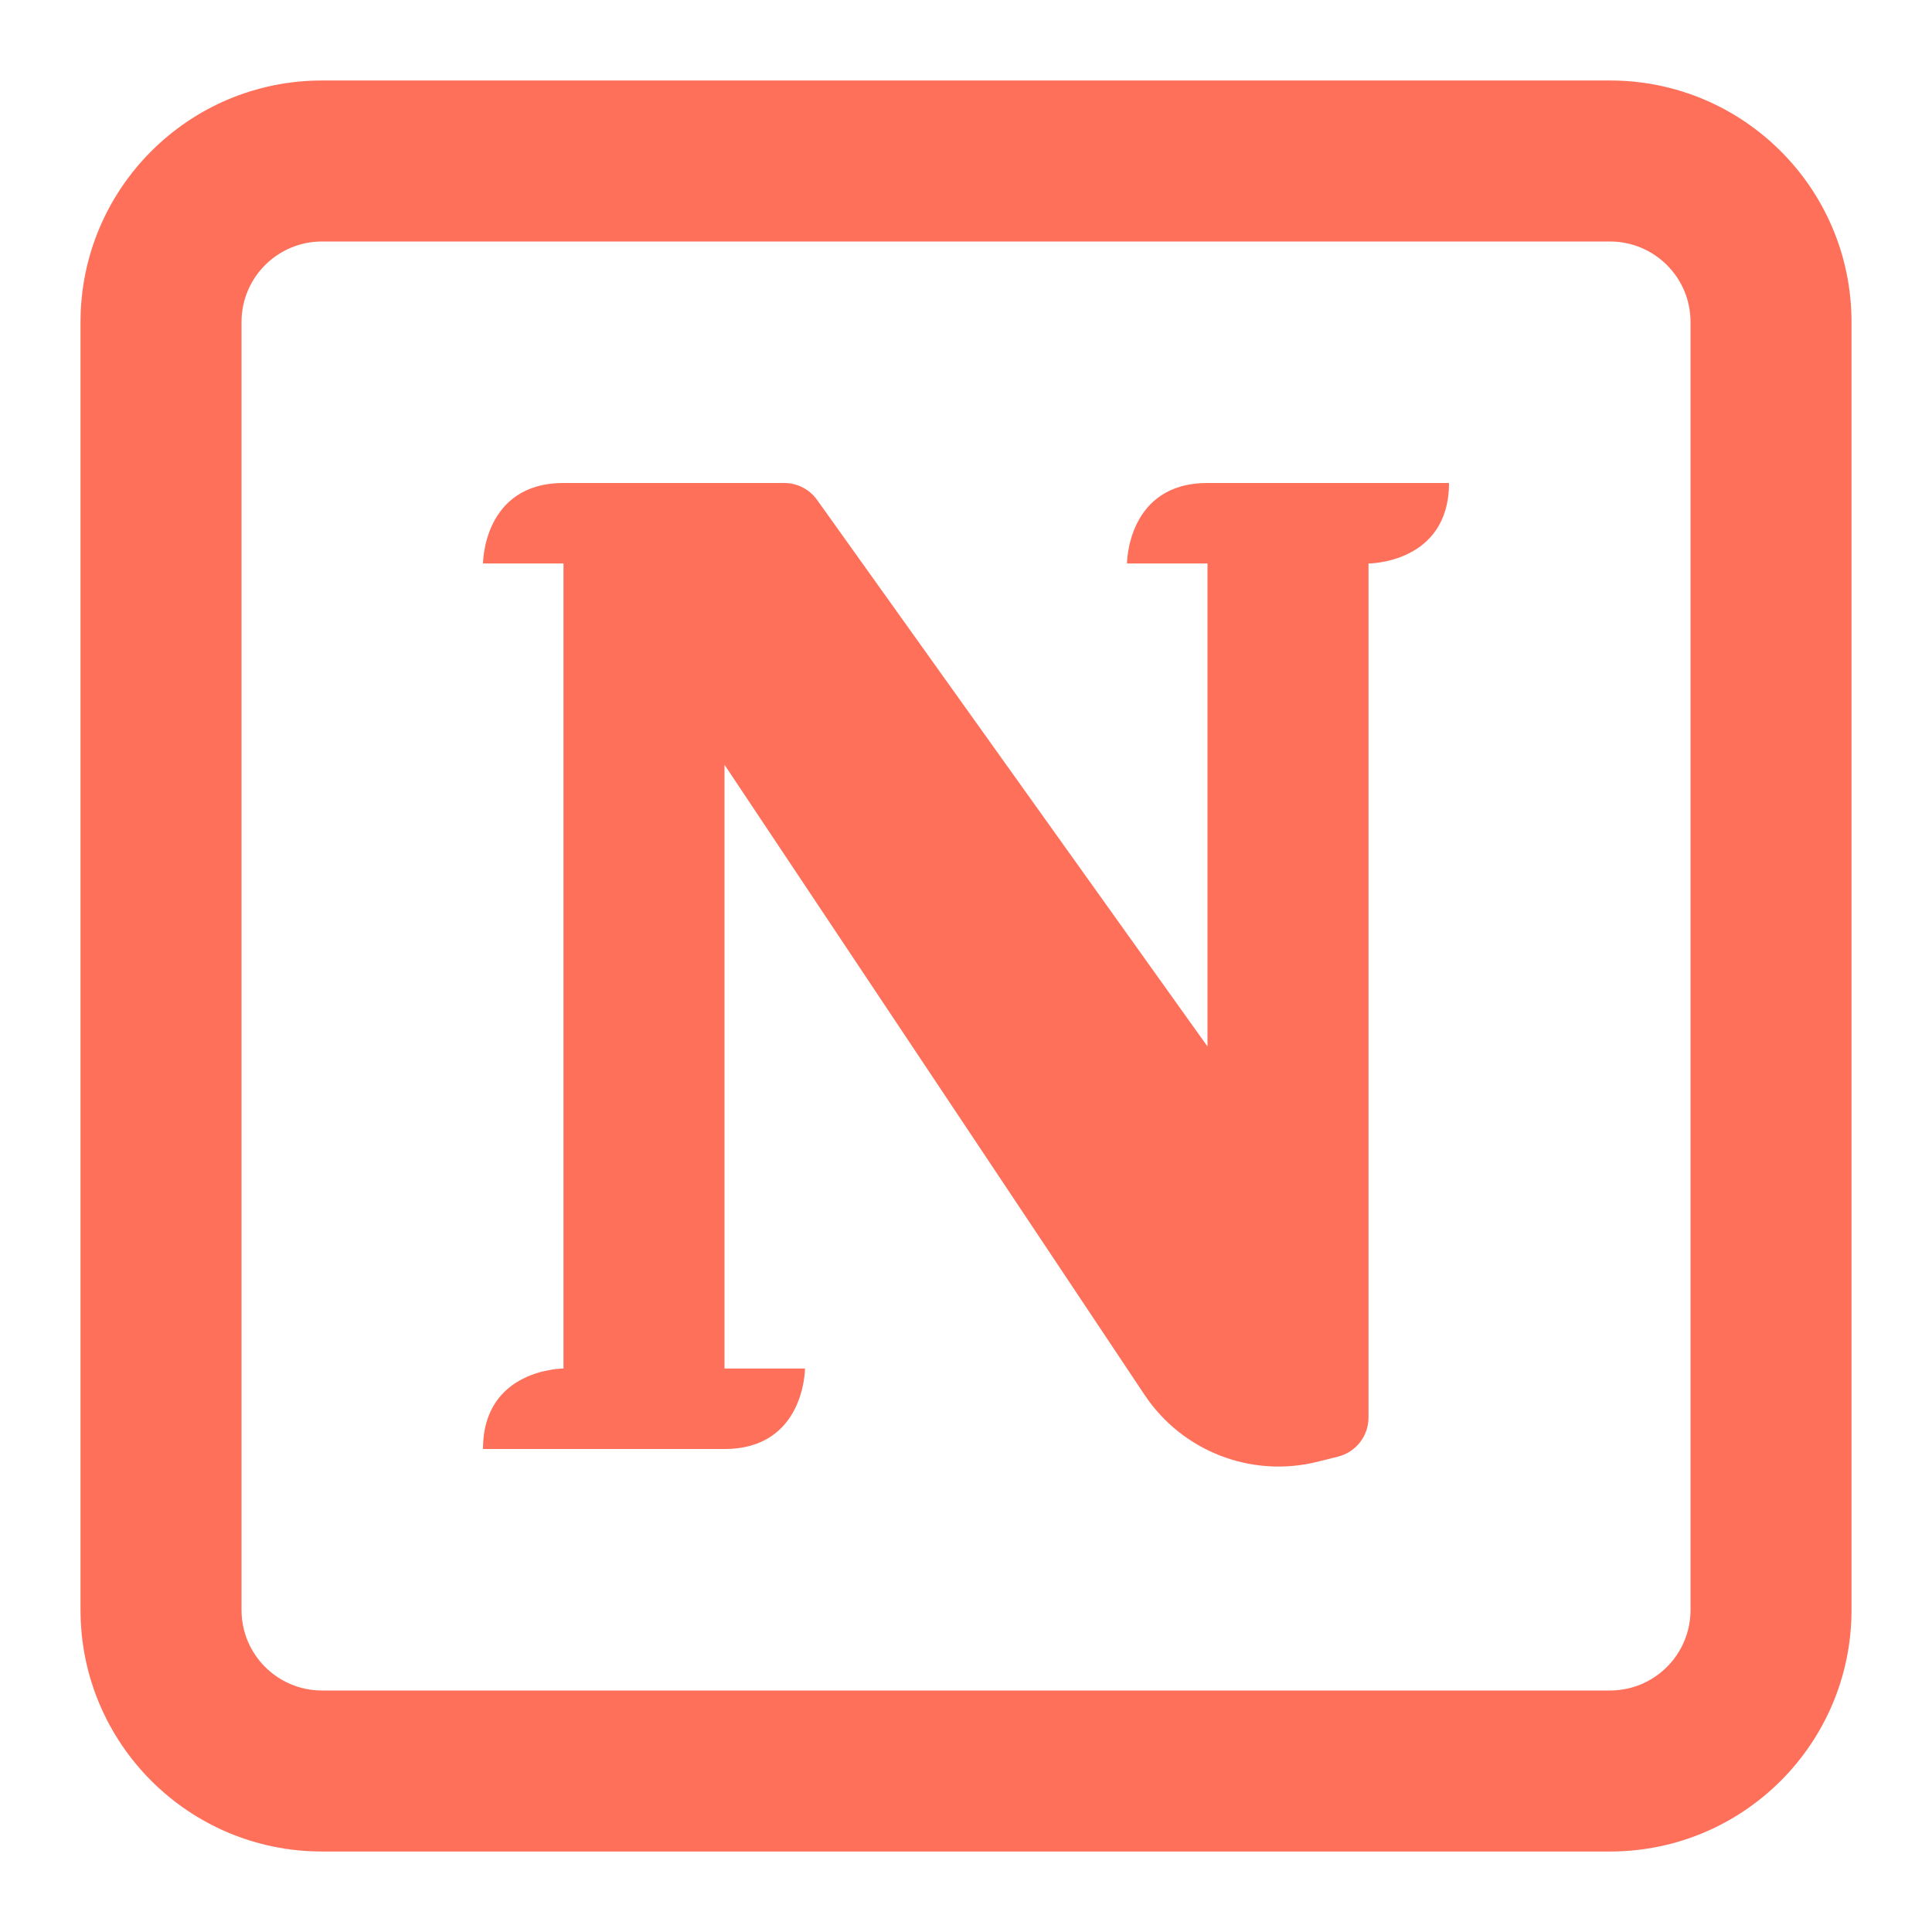
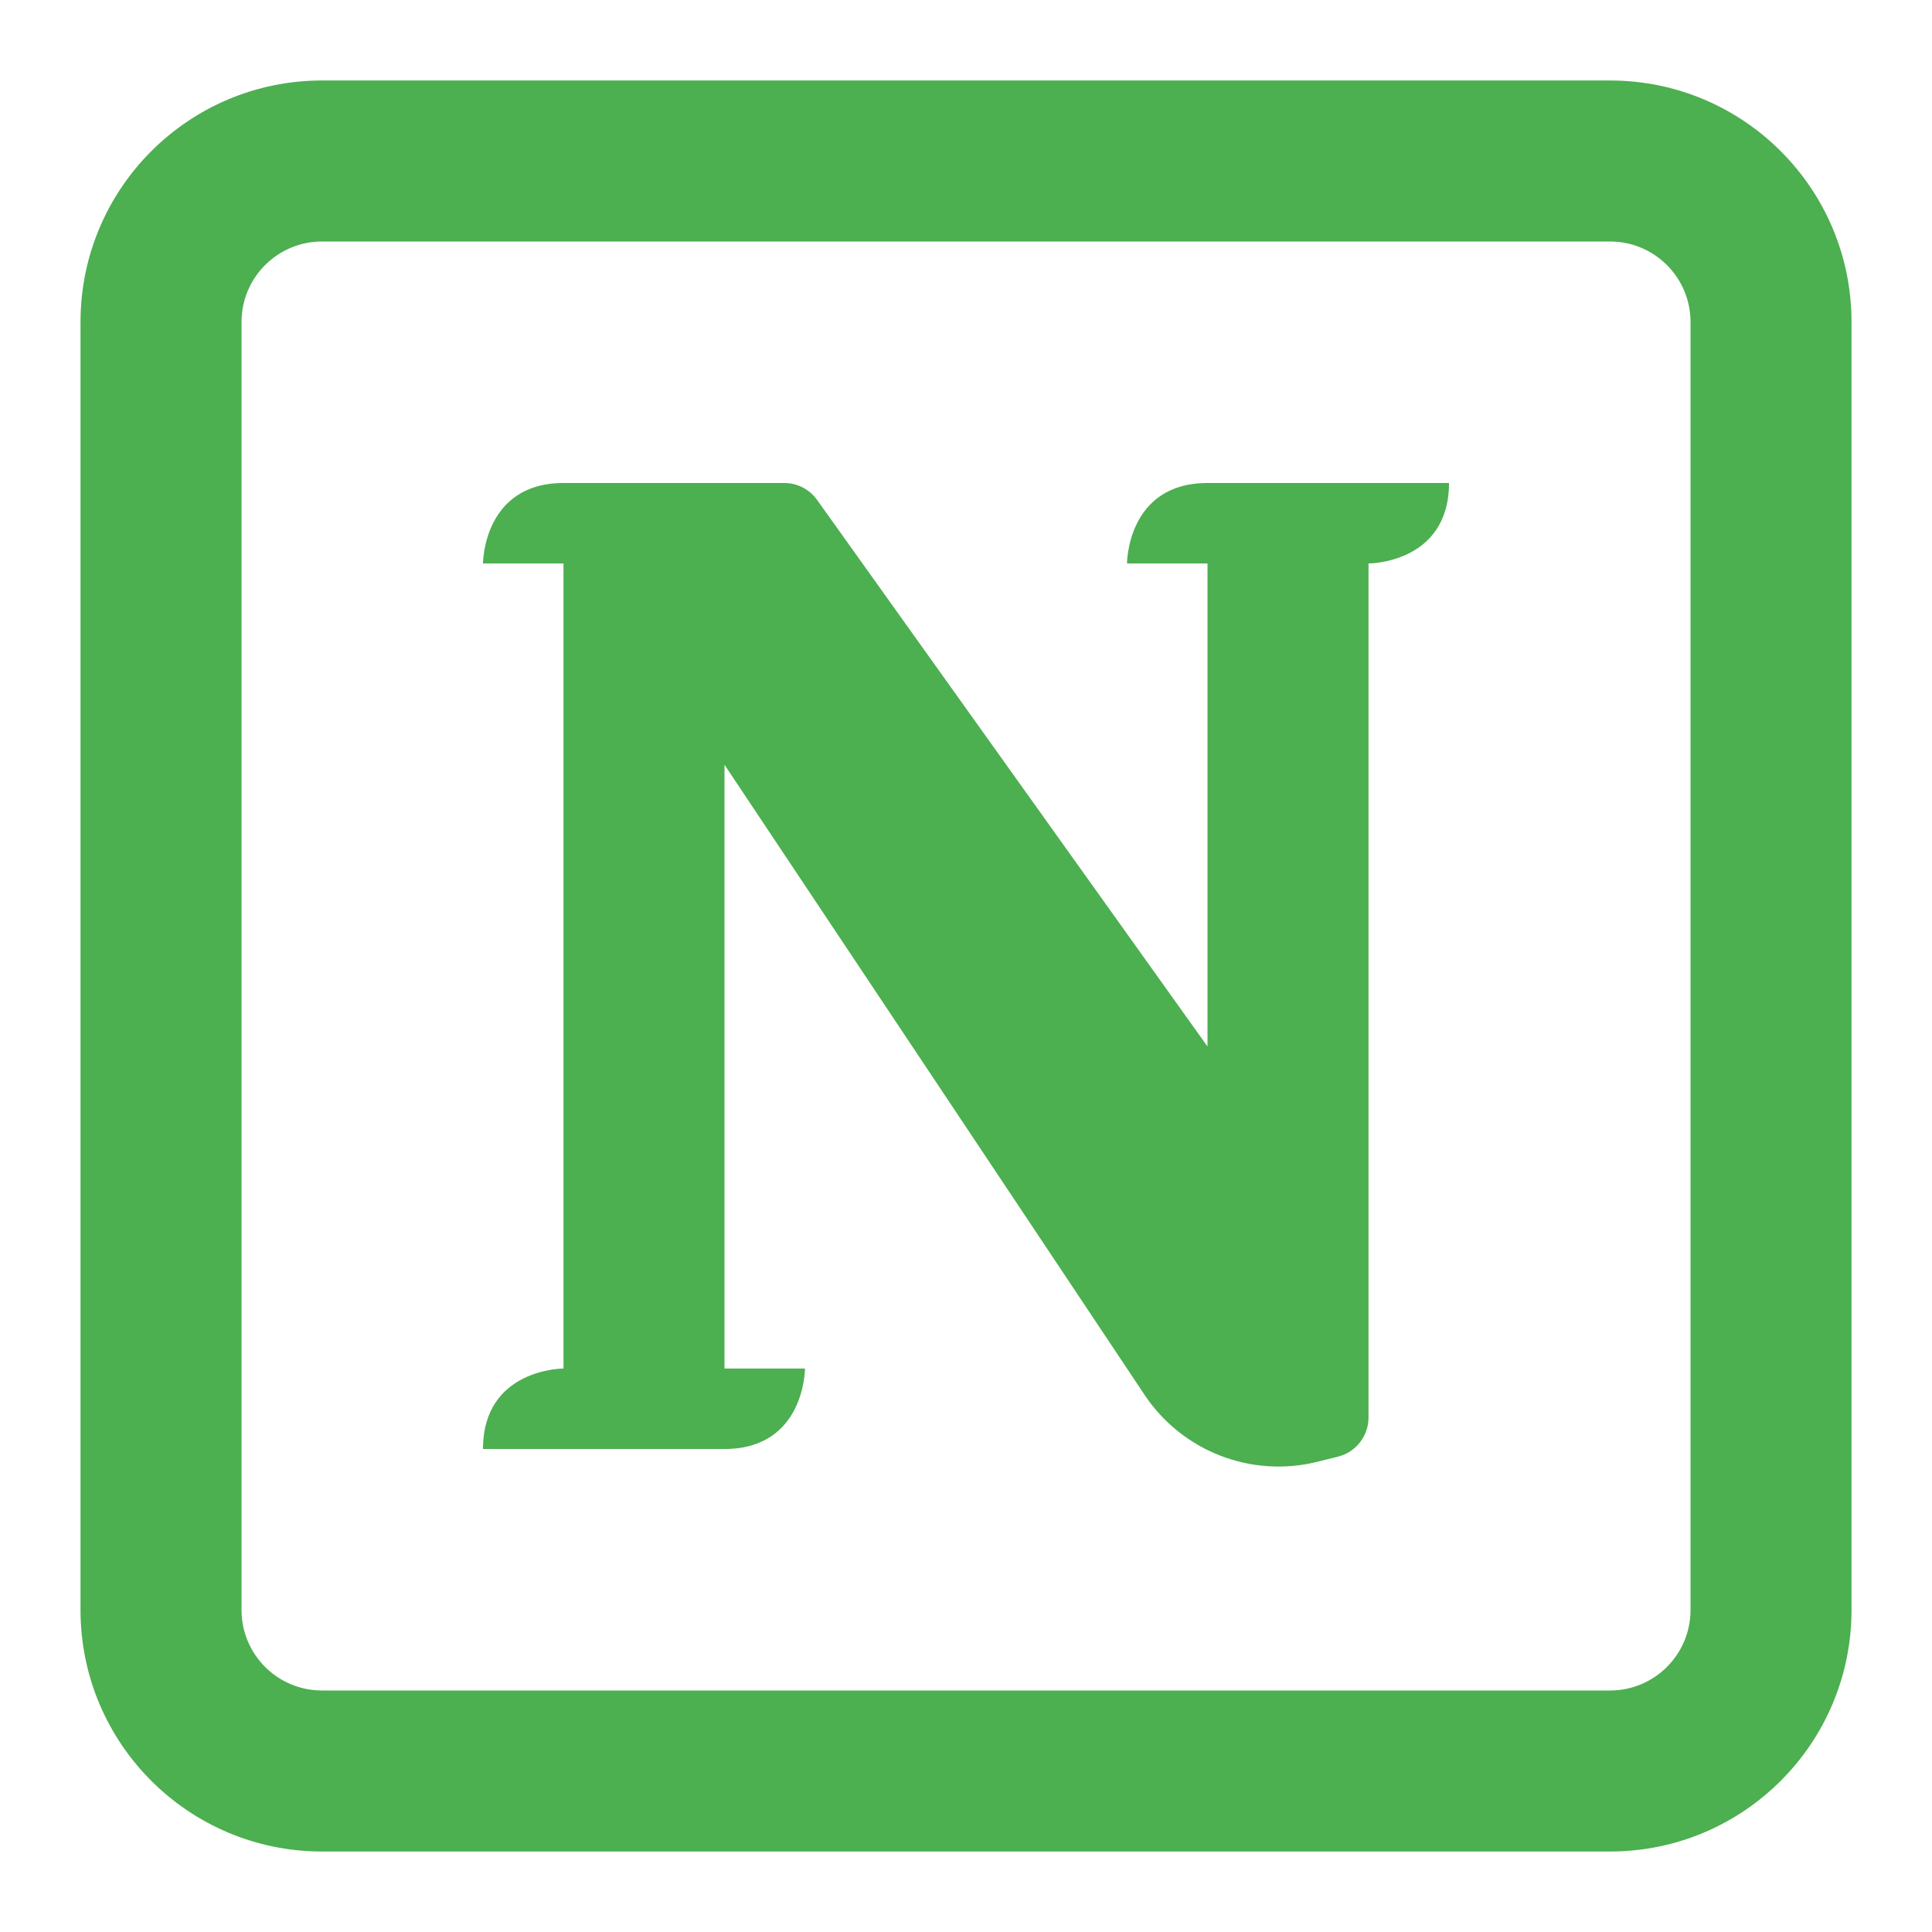
<svg xmlns="http://www.w3.org/2000/svg" width="80" height="80" viewBox="0 0 80 80" fill="none">
-   <path d="M33.333 56.667H30V31.667L47.394 57.758C48.957 60.102 51.825 61.211 54.558 60.527L55.404 60.316C56.146 60.13 56.667 59.463 56.667 58.699V23.333C56.667 23.333 60 23.333 60 20H50C46.667 20 46.667 23.333 46.667 23.333H50V43.333L33.832 20.698C33.519 20.26 33.014 20 32.476 20H23.333C20 20 20 23.333 20 23.333H23.333V56.667C23.333 56.667 20 56.667 20 60H30C33.333 60 33.333 56.667 33.333 56.667Z" fill="#FE705A" />
-   <path fill-rule="evenodd" clip-rule="evenodd" d="M3.334 13.333C3.334 7.81 7.811 3.333 13.334 3.333H66.667C72.19 3.333 76.667 7.81 76.667 13.333V66.667C76.667 72.19 72.19 76.667 66.667 76.667H13.334C7.811 76.667 3.334 72.19 3.334 66.667V13.333ZM13.334 10H66.667C68.508 10 70.001 11.492 70.001 13.333V66.667C70.001 68.508 68.508 70 66.667 70H13.334C11.493 70 10.001 68.508 10.001 66.667V13.333C10.001 11.492 11.493 10 13.334 10Z" fill="#FE705A" />
+   <path d="M33.333 56.667H30V31.667L47.394 57.758C48.957 60.102 51.825 61.211 54.558 60.527L55.404 60.316C56.146 60.13 56.667 59.463 56.667 58.699V23.333C56.667 23.333 60 23.333 60 20H50C46.667 20 46.667 23.333 46.667 23.333H50V43.333L33.832 20.698C33.519 20.26 33.014 20 32.476 20H23.333C20 20 20 23.333 20 23.333H23.333V56.667C23.333 56.667 20 56.667 20 60H30C33.333 60 33.333 56.667 33.333 56.667Z" fill="#4CAF50" />
+   <path fill-rule="evenodd" clip-rule="evenodd" d="M3.334 13.333C3.334 7.81 7.811 3.333 13.334 3.333H66.667C72.19 3.333 76.667 7.81 76.667 13.333V66.667C76.667 72.19 72.19 76.667 66.667 76.667H13.334C7.811 76.667 3.334 72.19 3.334 66.667V13.333ZM13.334 10H66.667C68.508 10 70.001 11.492 70.001 13.333V66.667C70.001 68.508 68.508 70 66.667 70H13.334C11.493 70 10.001 68.508 10.001 66.667V13.333C10.001 11.492 11.493 10 13.334 10Z" fill="#4CAF50" />
</svg>
